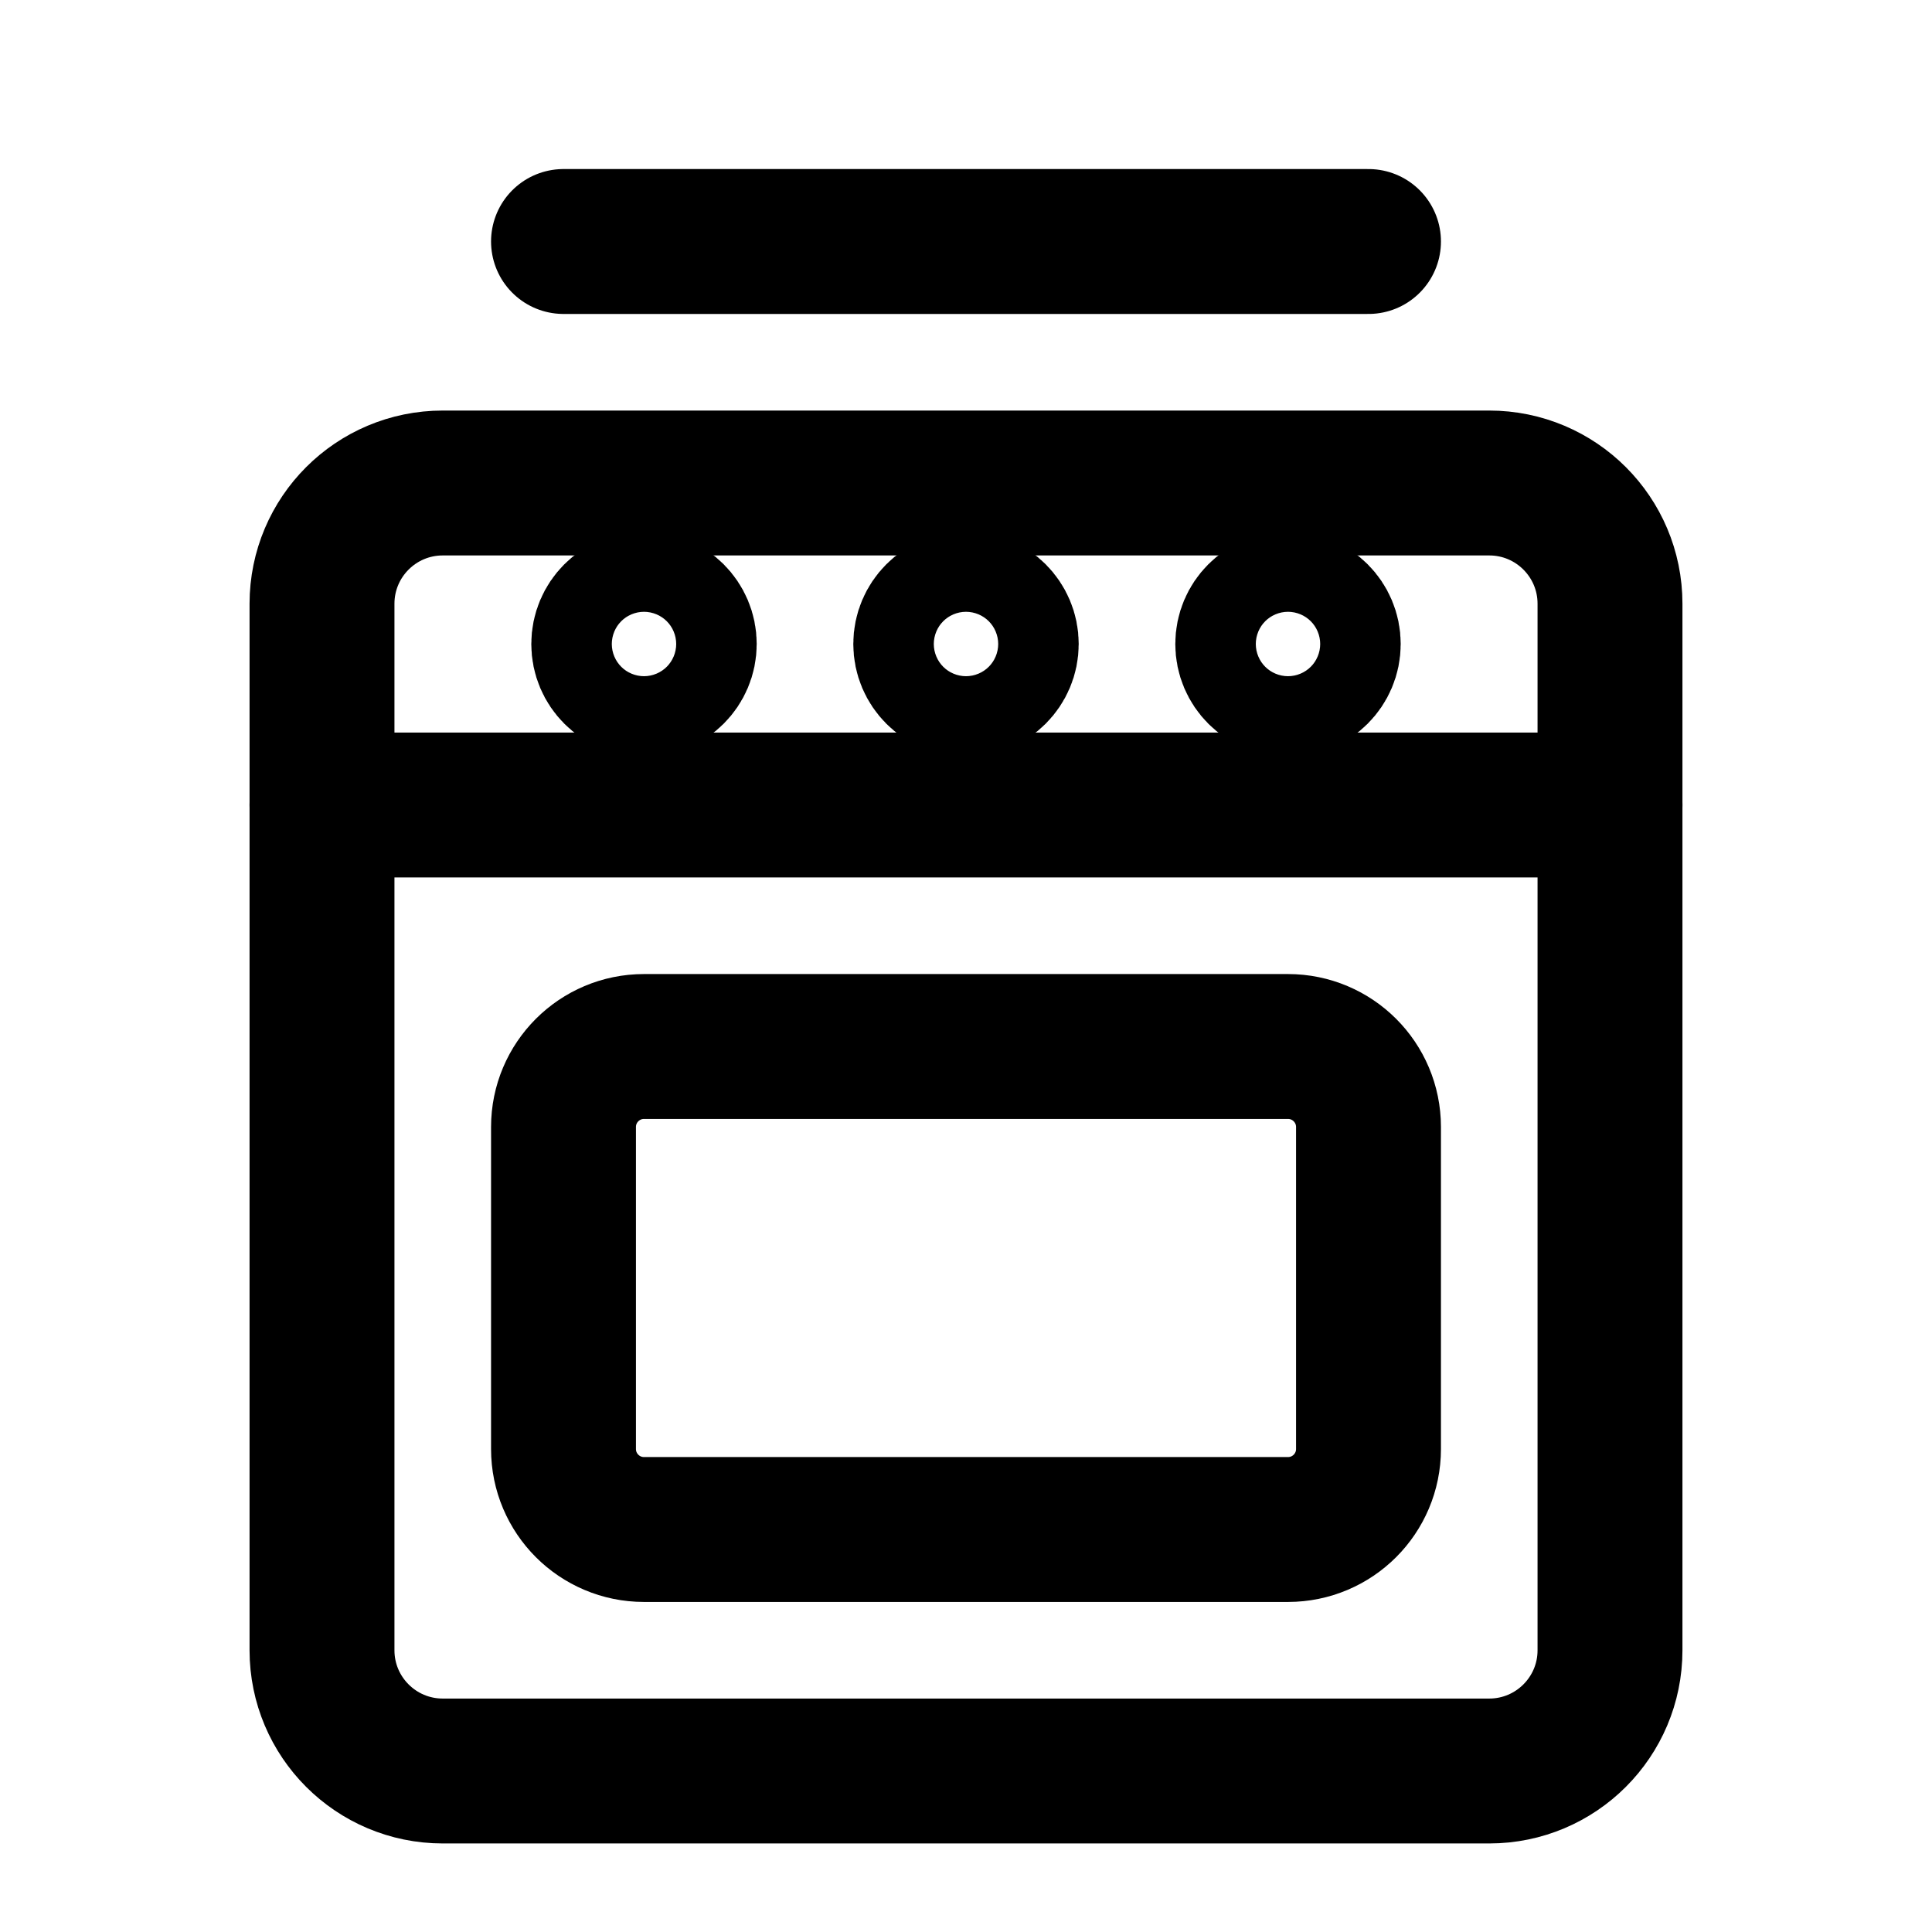
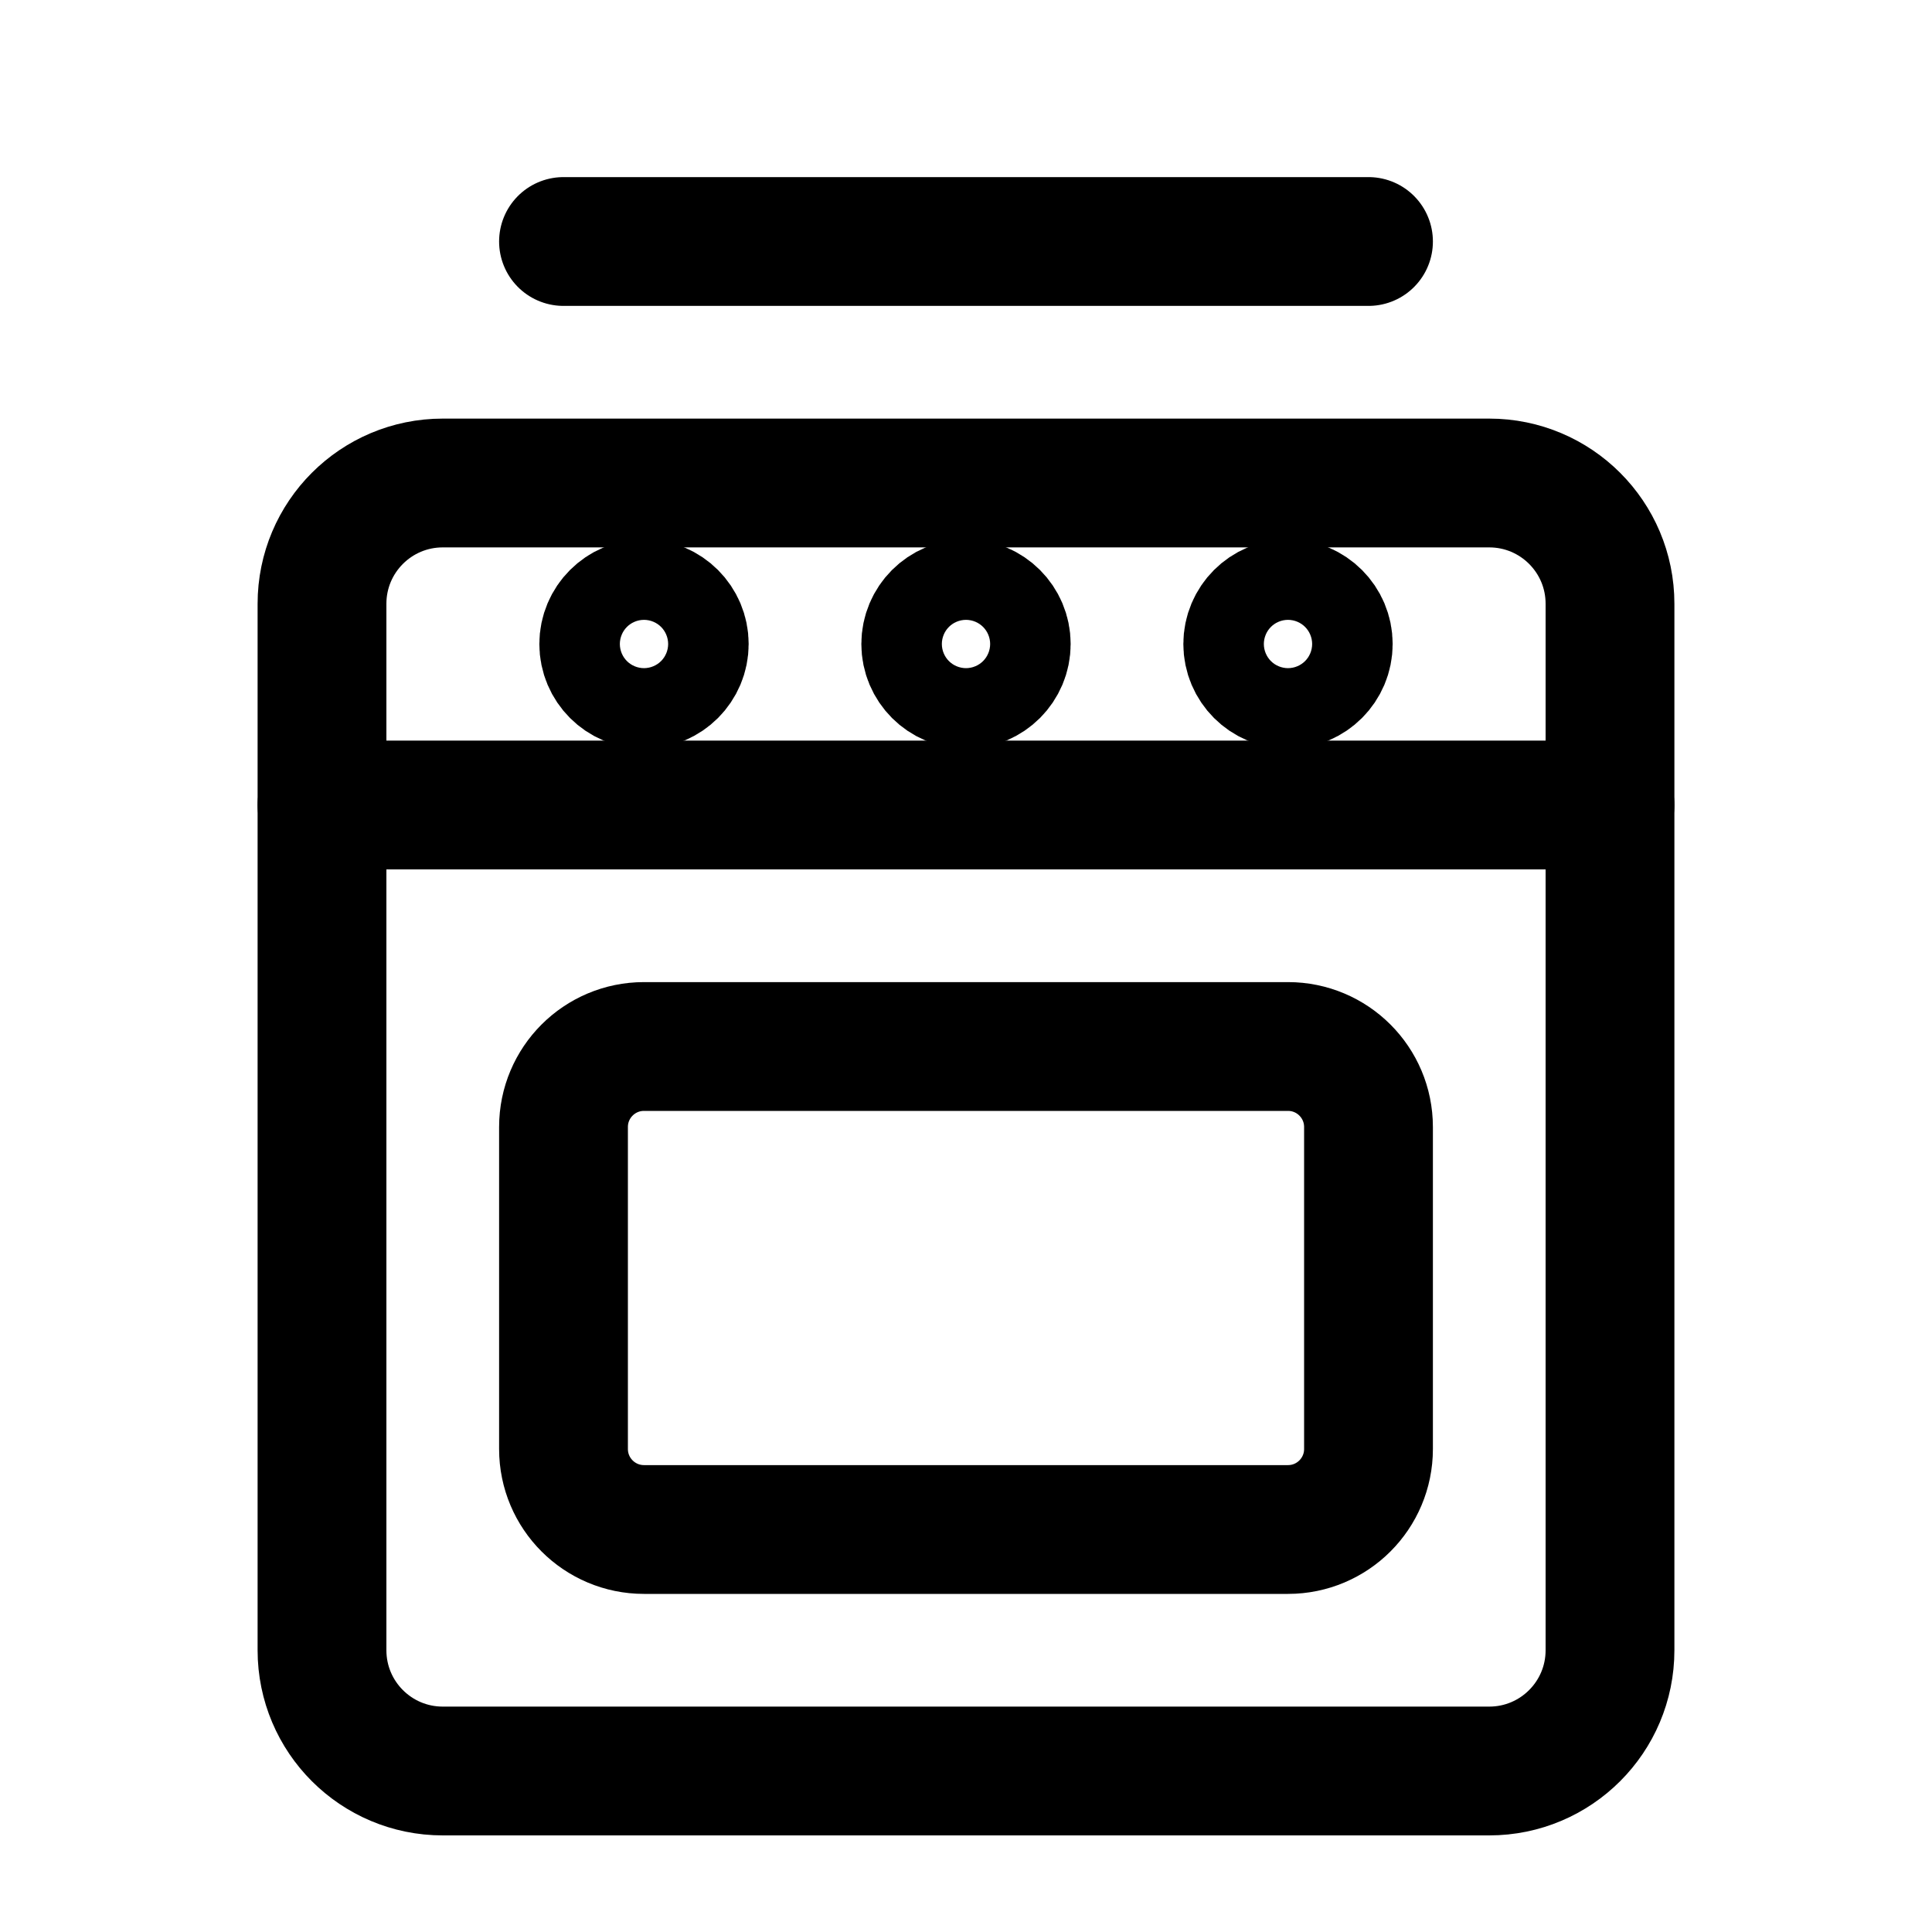
- <svg xmlns="http://www.w3.org/2000/svg" viewBox="0 0 24 24" fill="none" stroke="currentColor" stroke-width="1.8" stroke-linecap="round" stroke-linejoin="round">
+ <svg xmlns="http://www.w3.org/2000/svg" viewBox="0 0 24 24" fill="none" stroke="currentColor" stroke-width="1.6" stroke-linecap="round" stroke-linejoin="round">
  <rect x="4" y="6" width="16" height="16" rx="1.5" />
  <path d="M4 10 L20 10" />
  <rect x="7" y="13" width="10" height="6" rx="1" />
  <circle cx="8" cy="8" r="0.5" />
  <circle cx="12" cy="8" r="0.5" />
  <circle cx="16" cy="8" r="0.5" />
  <path d="M7 3 L17 3" />
</svg>
